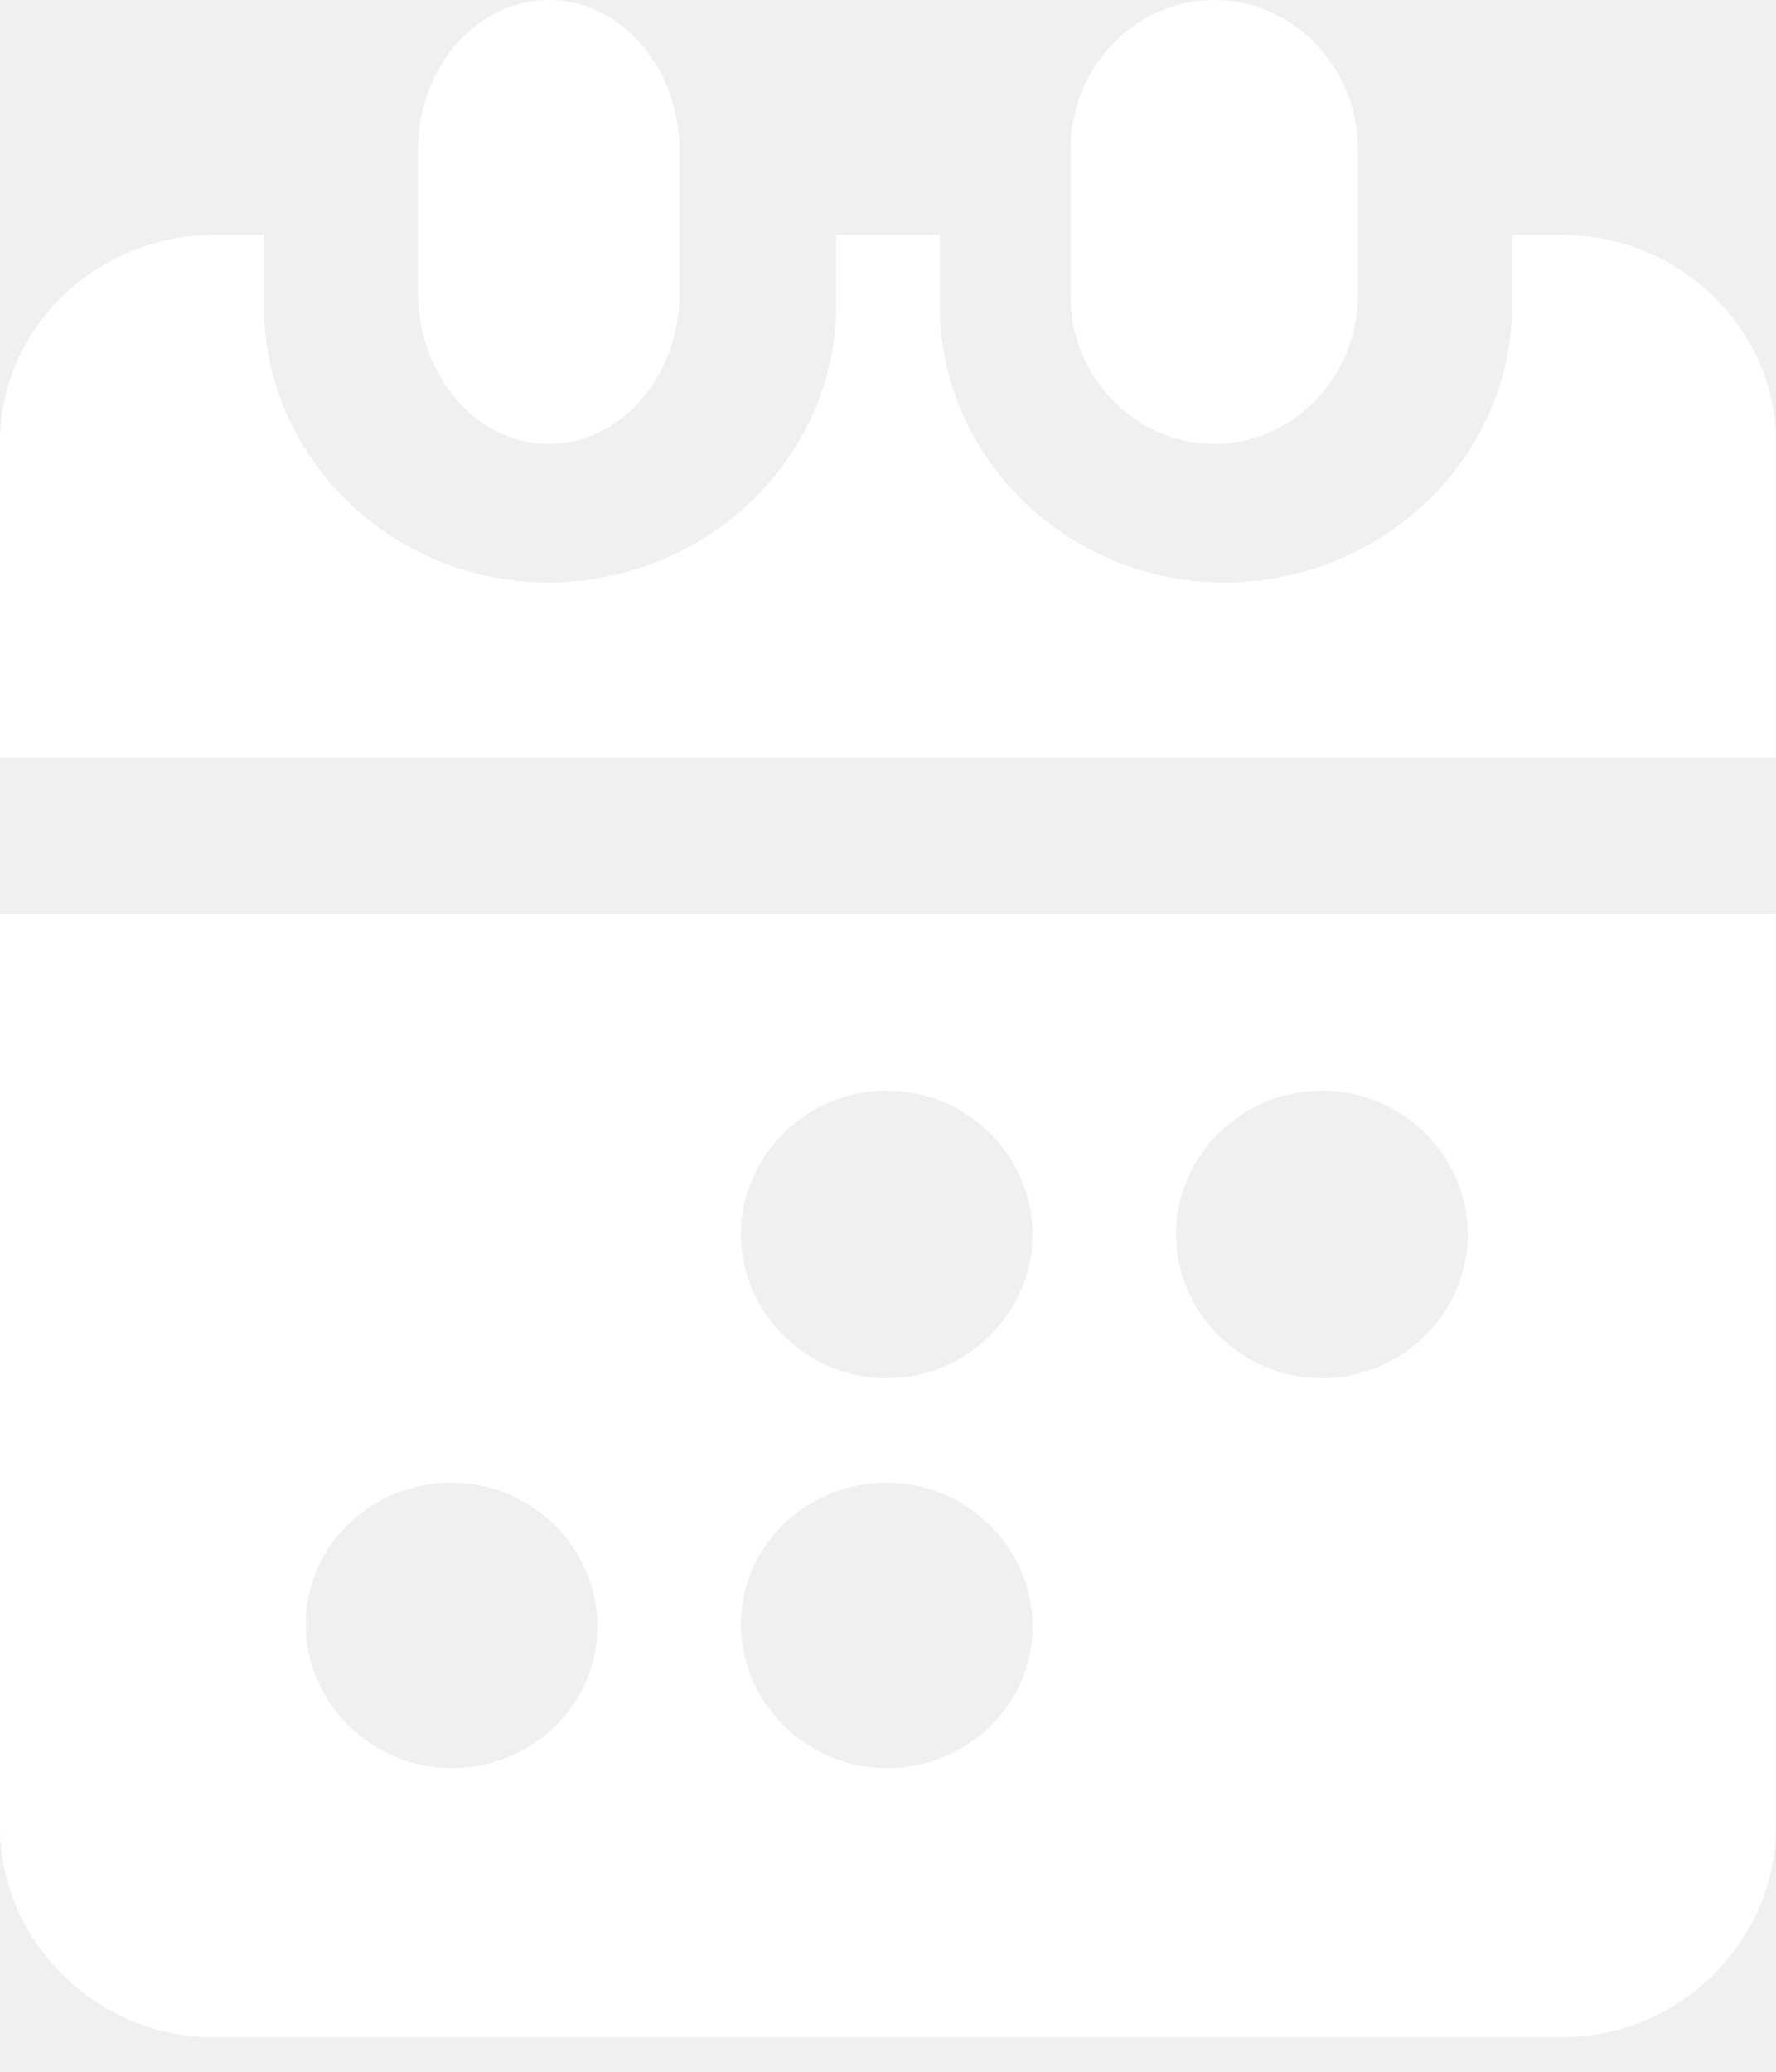
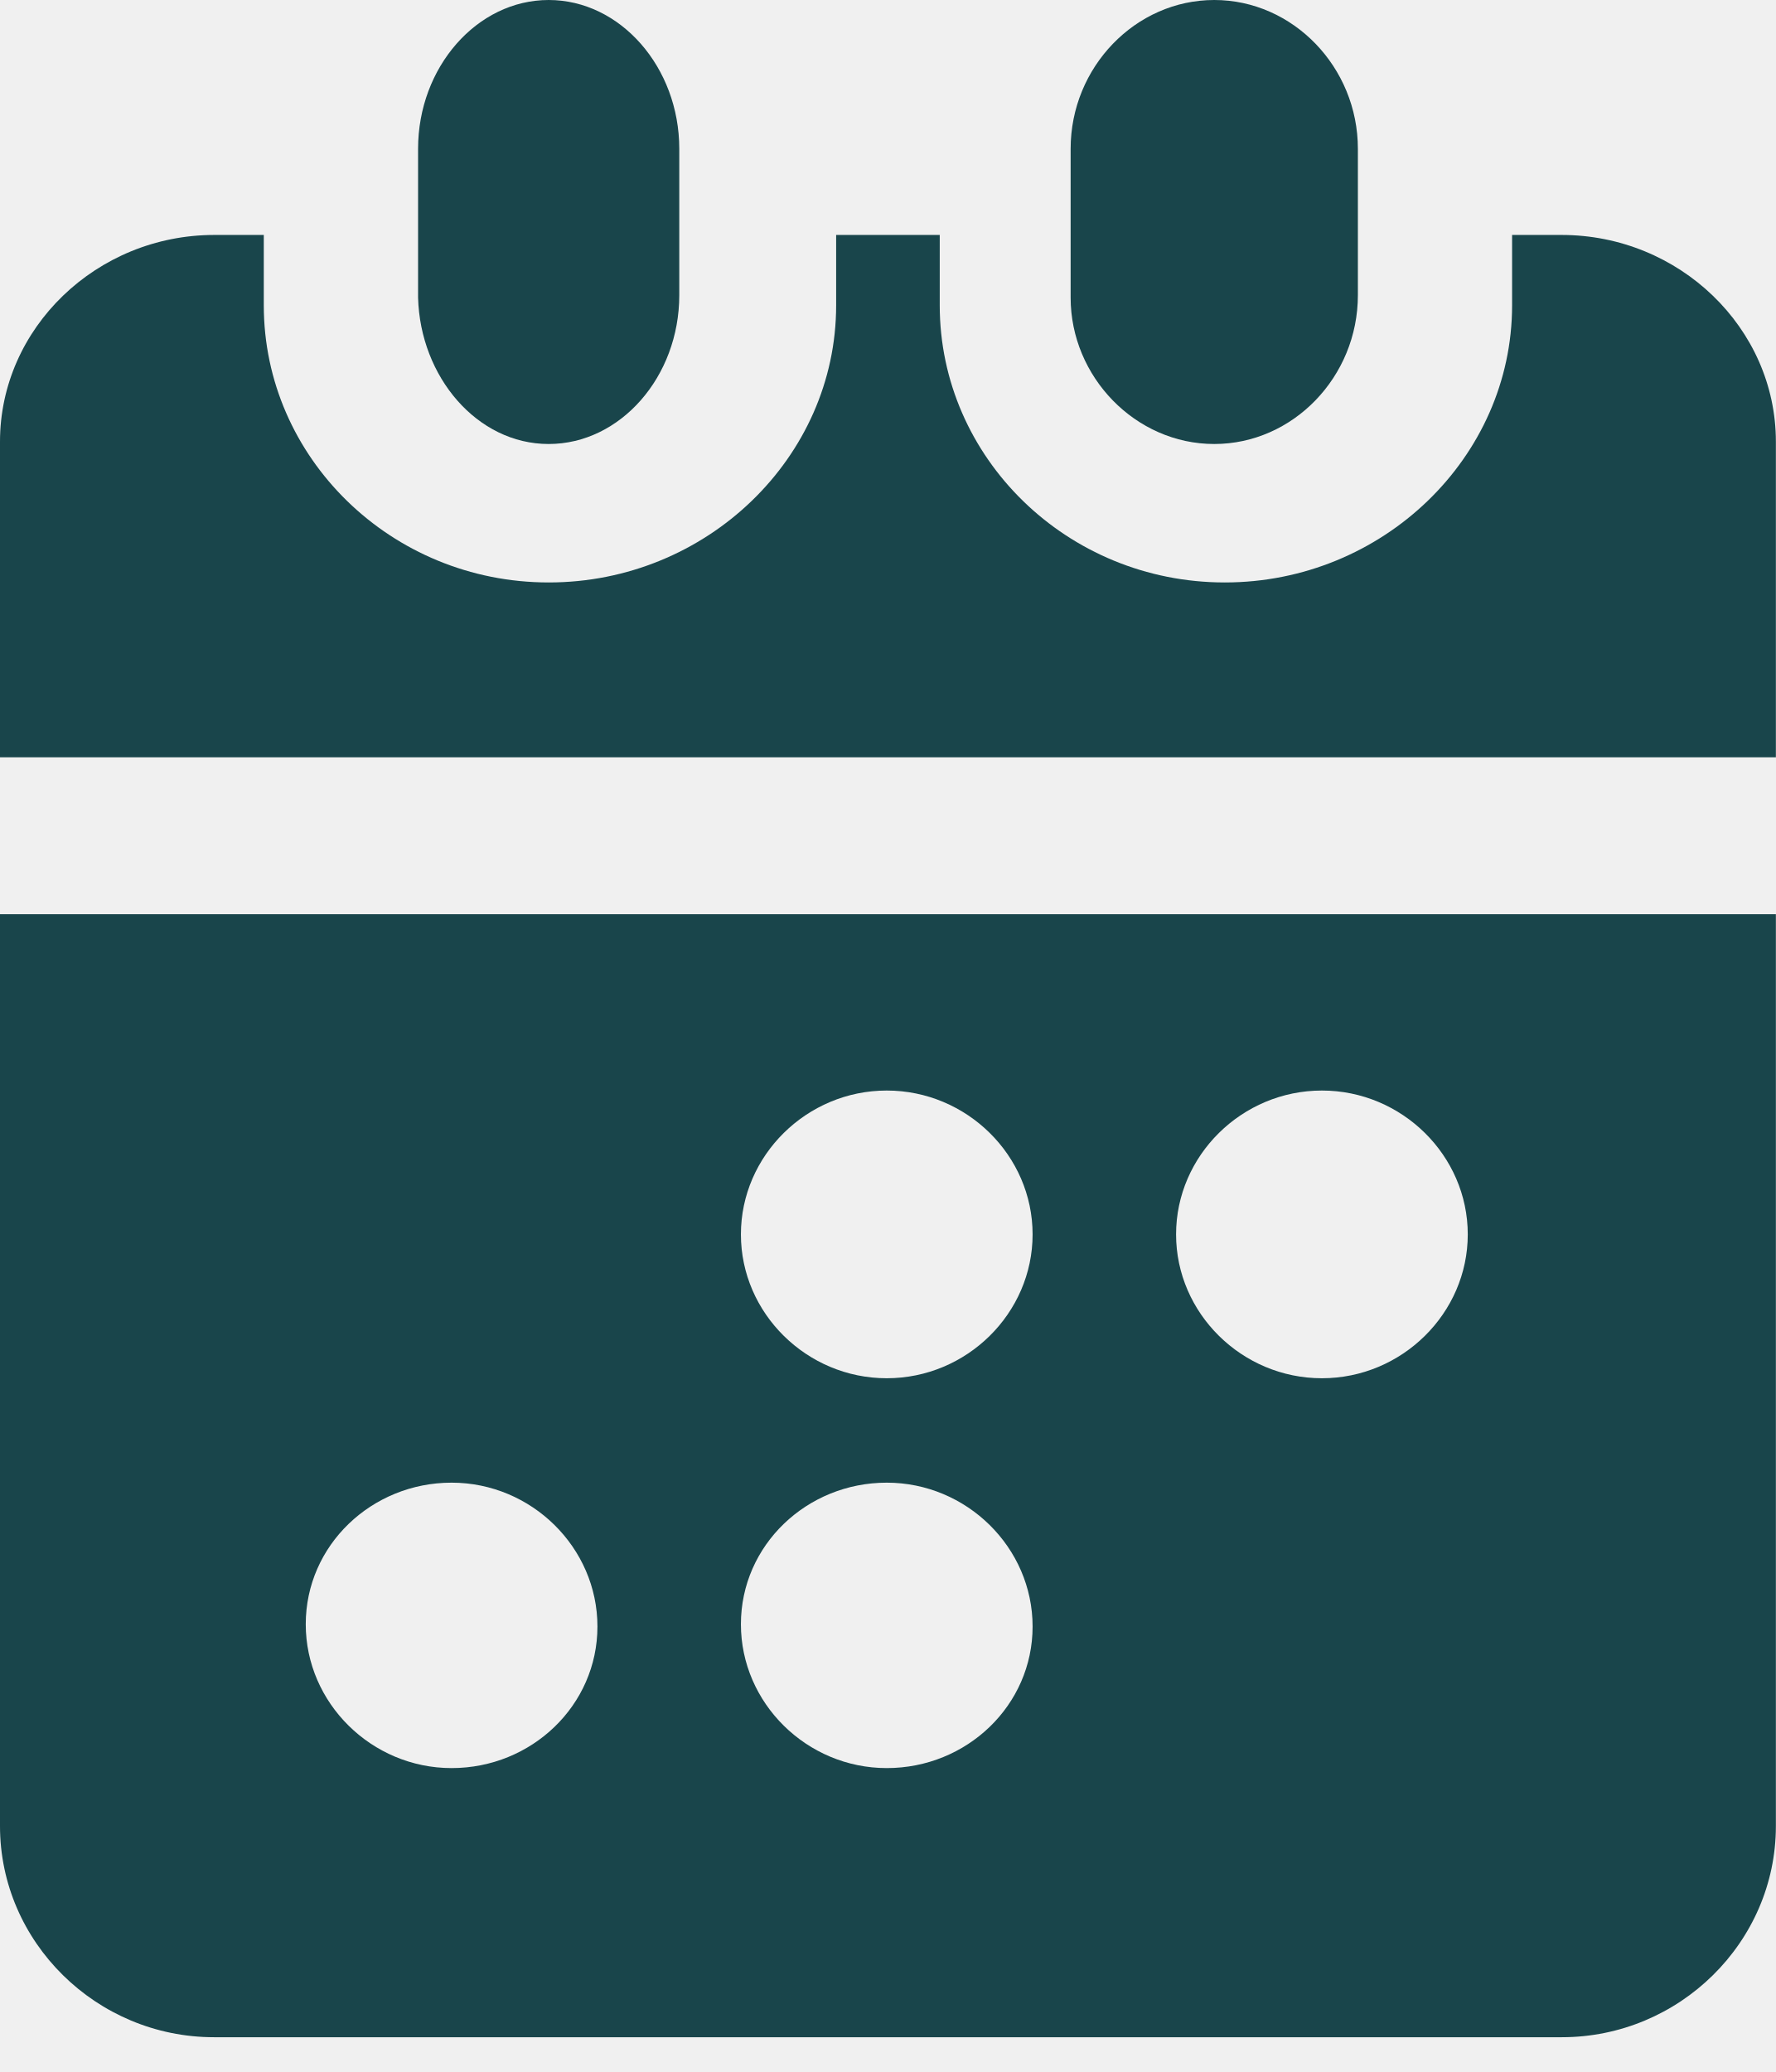
<svg xmlns="http://www.w3.org/2000/svg" width="24" height="28" viewBox="0 0 24 28" fill="none">
-   <path d="M0 24.677C0 26.244 1.303 27.53 2.893 27.53H21.107C22.697 27.53 24 26.244 24 24.677V12.354H0V24.677ZM17.865 14.737C18.946 14.737 19.836 15.615 19.836 16.681C19.836 17.747 18.946 18.625 17.865 18.625C16.784 18.625 15.894 17.747 15.894 16.681C15.894 15.615 16.784 14.737 17.865 14.737ZM11.984 14.737C13.065 14.737 13.955 15.615 13.955 16.681C13.955 17.747 13.065 18.625 11.984 18.625C10.903 18.625 10.013 17.747 10.013 16.681C10.013 15.615 10.903 14.737 11.984 14.737ZM11.984 20.036C13.065 20.036 13.955 20.914 13.955 21.98C13.955 23.046 13.065 23.893 11.984 23.893C10.903 23.893 10.013 23.015 10.013 21.949C10.013 20.882 10.903 20.036 11.984 20.036ZM6.103 20.036C7.184 20.036 8.074 20.914 8.074 21.98C8.074 23.046 7.184 23.893 6.103 23.893C5.023 23.893 4.132 23.015 4.132 21.949C4.132 20.882 5.023 20.036 6.103 20.036Z" fill="white" />
-   <path d="M24 5.968C24 4.434 22.695 3.175 21.103 3.175H20.435V4.127C20.435 6.183 18.684 7.871 16.552 7.871C14.419 7.871 12.7 6.183 12.7 4.127V3.175H11.3V4.127C11.3 6.183 9.549 7.871 7.416 7.871C5.284 7.871 3.565 6.183 3.565 4.127V3.175H2.897C1.305 3.175 0 4.434 0 5.968V10.234H24V5.968Z" fill="white" />
-   <path d="M7.415 6C8.383 6 9.18 5.092 9.18 3.989V2.011C9.18 0.908 8.383 0 7.415 0C6.447 0 5.65 0.908 5.65 2.011V4.022C5.679 5.092 6.447 6 7.415 6Z" fill="white" />
-   <path d="M16.41 6C17.474 6 18.351 5.092 18.351 3.989V2.984V2.011C18.351 0.908 17.474 0 16.41 0C15.345 0 14.469 0.908 14.469 2.011V3.016V4.022C14.469 5.092 15.345 6 16.41 6Z" fill="white" />
+   <path d="M0 24.677C0 26.244 1.303 27.53 2.893 27.53H21.107C22.697 27.53 24 26.244 24 24.677V12.354H0V24.677ZM17.865 14.737C18.946 14.737 19.836 15.615 19.836 16.681C19.836 17.747 18.946 18.625 17.865 18.625C16.784 18.625 15.894 17.747 15.894 16.681C15.894 15.615 16.784 14.737 17.865 14.737ZM11.984 14.737C13.065 14.737 13.955 15.615 13.955 16.681C13.955 17.747 13.065 18.625 11.984 18.625C10.903 18.625 10.013 17.747 10.013 16.681C10.013 15.615 10.903 14.737 11.984 14.737ZM11.984 20.036C13.065 20.036 13.955 20.914 13.955 21.98C13.955 23.046 13.065 23.893 11.984 23.893C10.903 23.893 10.013 23.015 10.013 21.949C10.013 20.882 10.903 20.036 11.984 20.036ZM6.103 20.036C7.184 20.036 8.074 20.914 8.074 21.98C8.074 23.046 7.184 23.893 6.103 23.893C5.023 23.893 4.132 23.015 4.132 21.949C4.132 20.882 5.023 20.036 6.103 20.036Z" fill="#19454B" />
+   <path d="M24 5.968C24 4.434 22.695 3.175 21.103 3.175H20.435V4.127C20.435 6.183 18.684 7.871 16.552 7.871C14.419 7.871 12.7 6.183 12.7 4.127V3.175H11.3V4.127C11.3 6.183 9.549 7.871 7.416 7.871C5.284 7.871 3.565 6.183 3.565 4.127V3.175H2.897C1.305 3.175 0 4.434 0 5.968V10.234H24V5.968Z" fill="#19454B" />
+   <path d="M7.415 6C8.383 6 9.18 5.092 9.18 3.989V2.011C9.18 0.908 8.383 0 7.415 0C6.447 0 5.65 0.908 5.65 2.011V4.022C5.679 5.092 6.447 6 7.415 6Z" fill="#19454B" />
+   <path d="M16.41 6C17.474 6 18.351 5.092 18.351 3.989V2.984V2.011C18.351 0.908 17.474 0 16.41 0C15.345 0 14.469 0.908 14.469 2.011V3.016V4.022C14.469 5.092 15.345 6 16.41 6Z" fill="#19454B" />
</svg>
